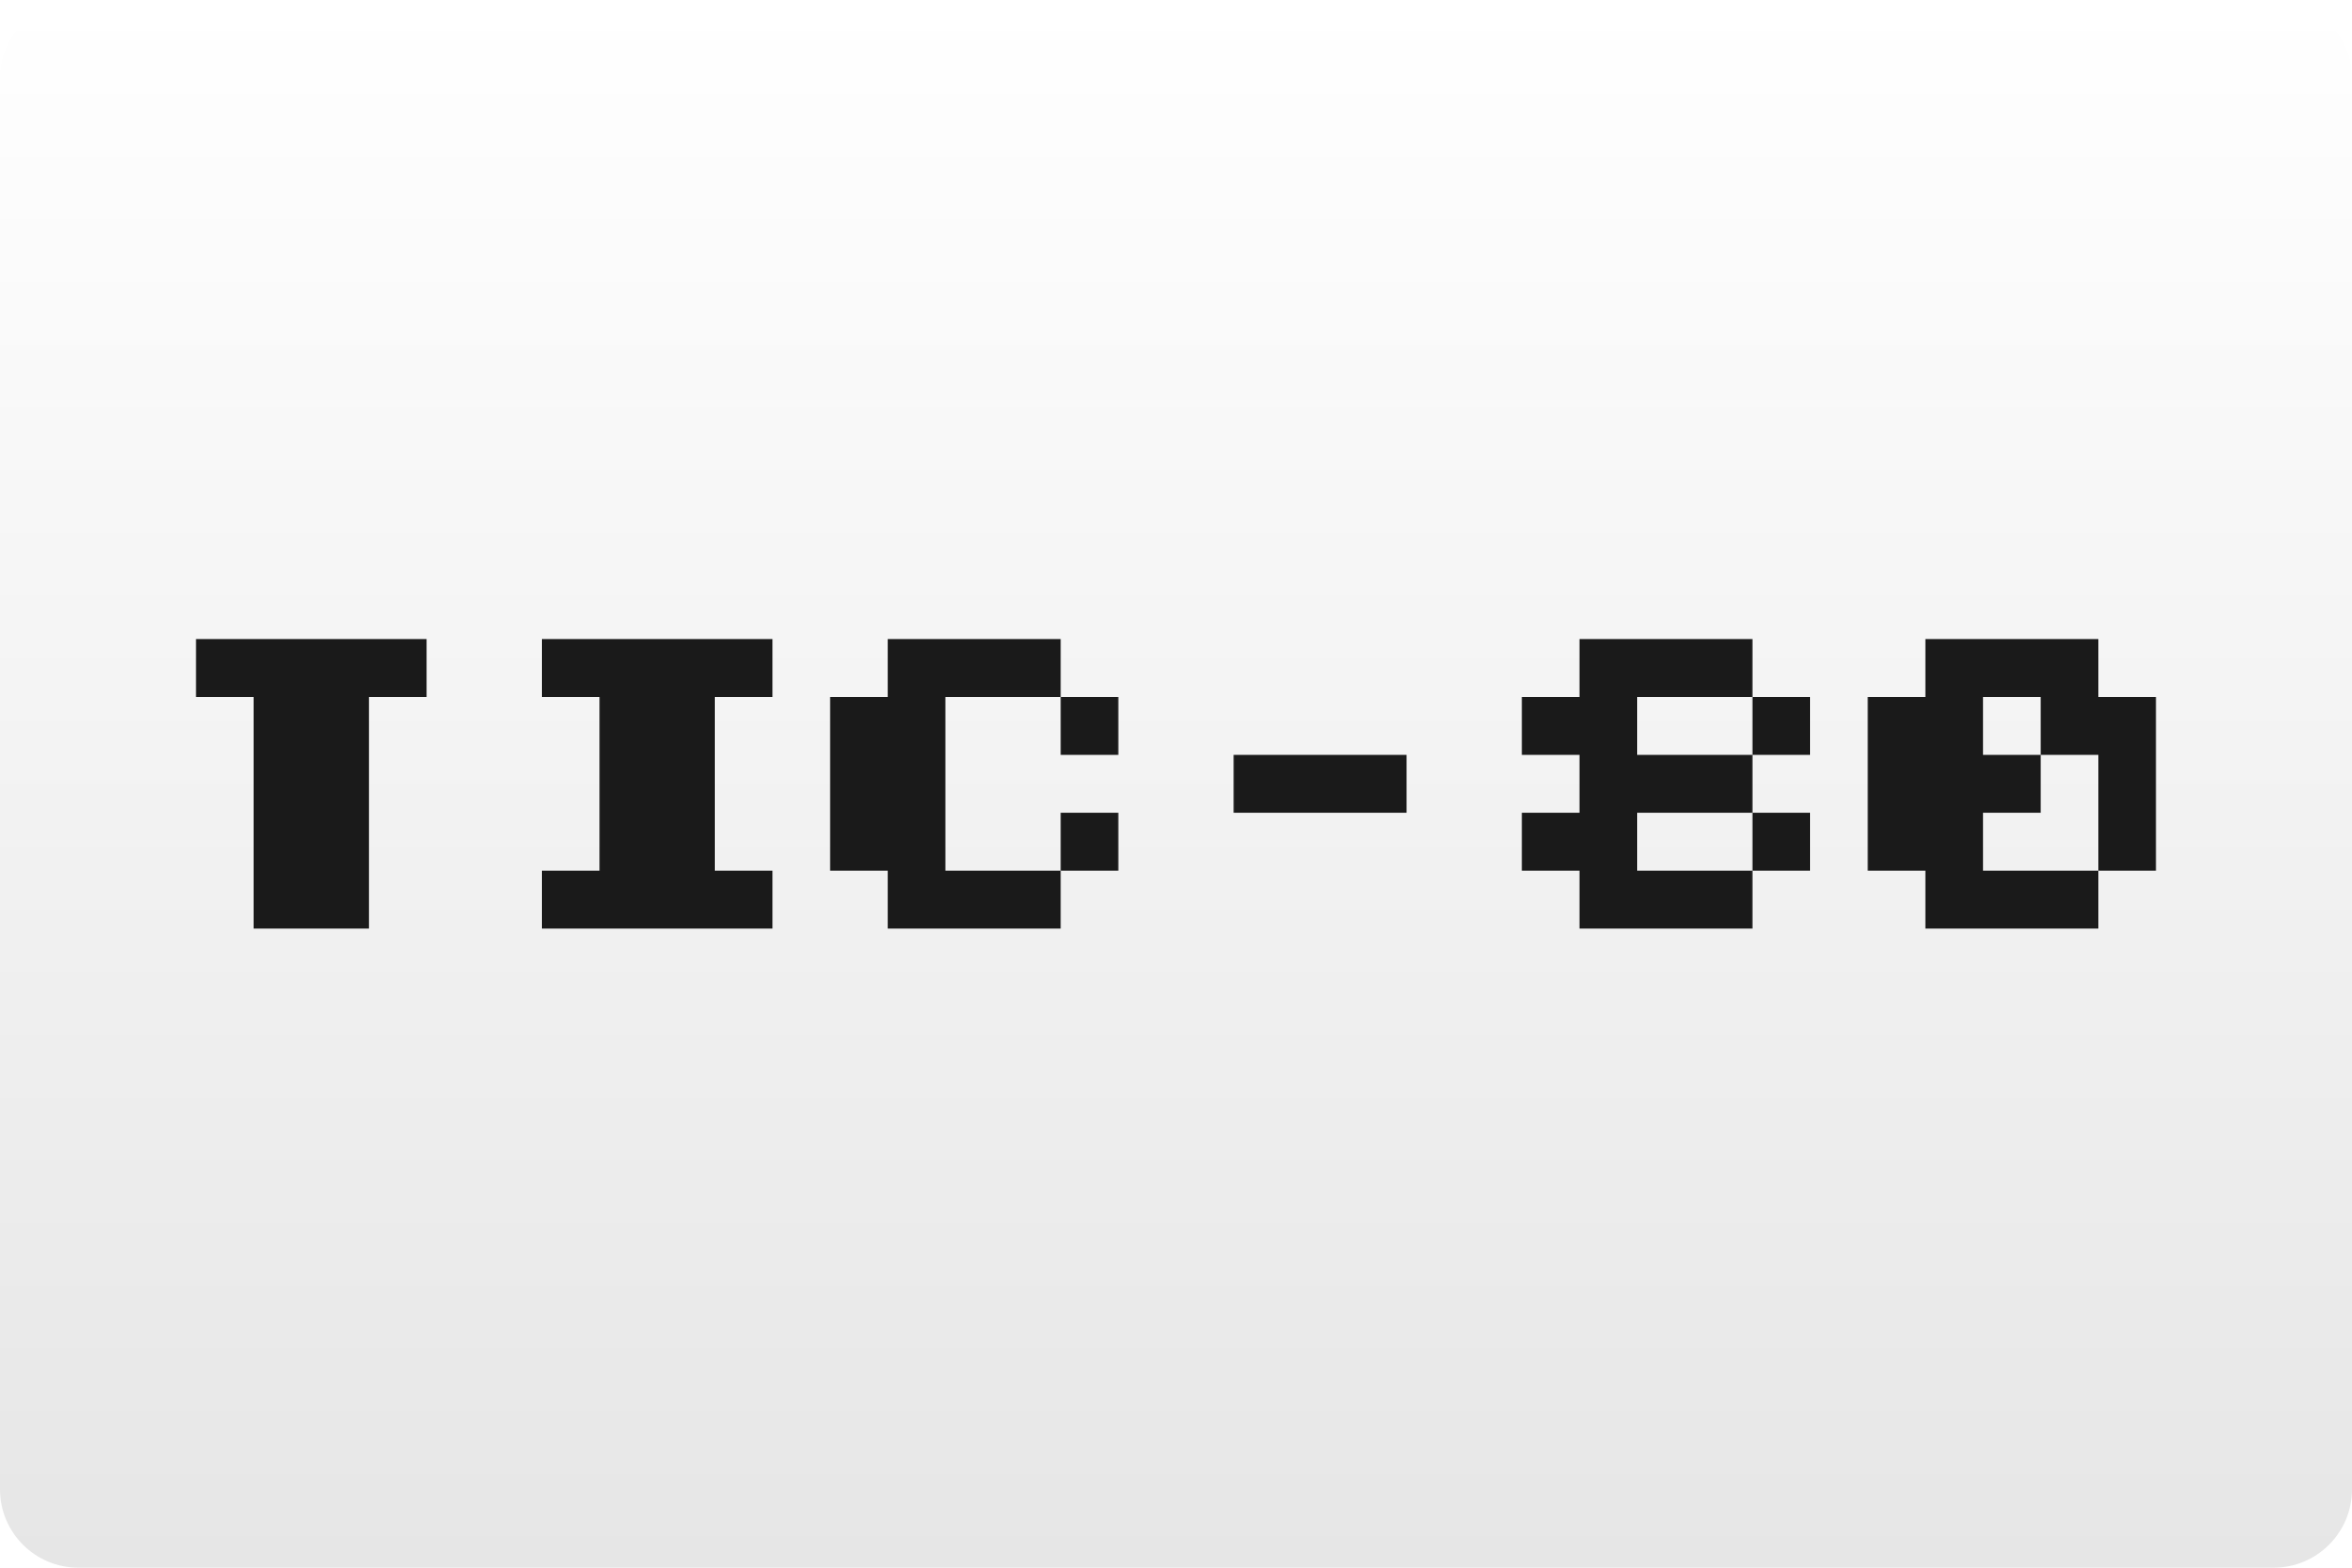
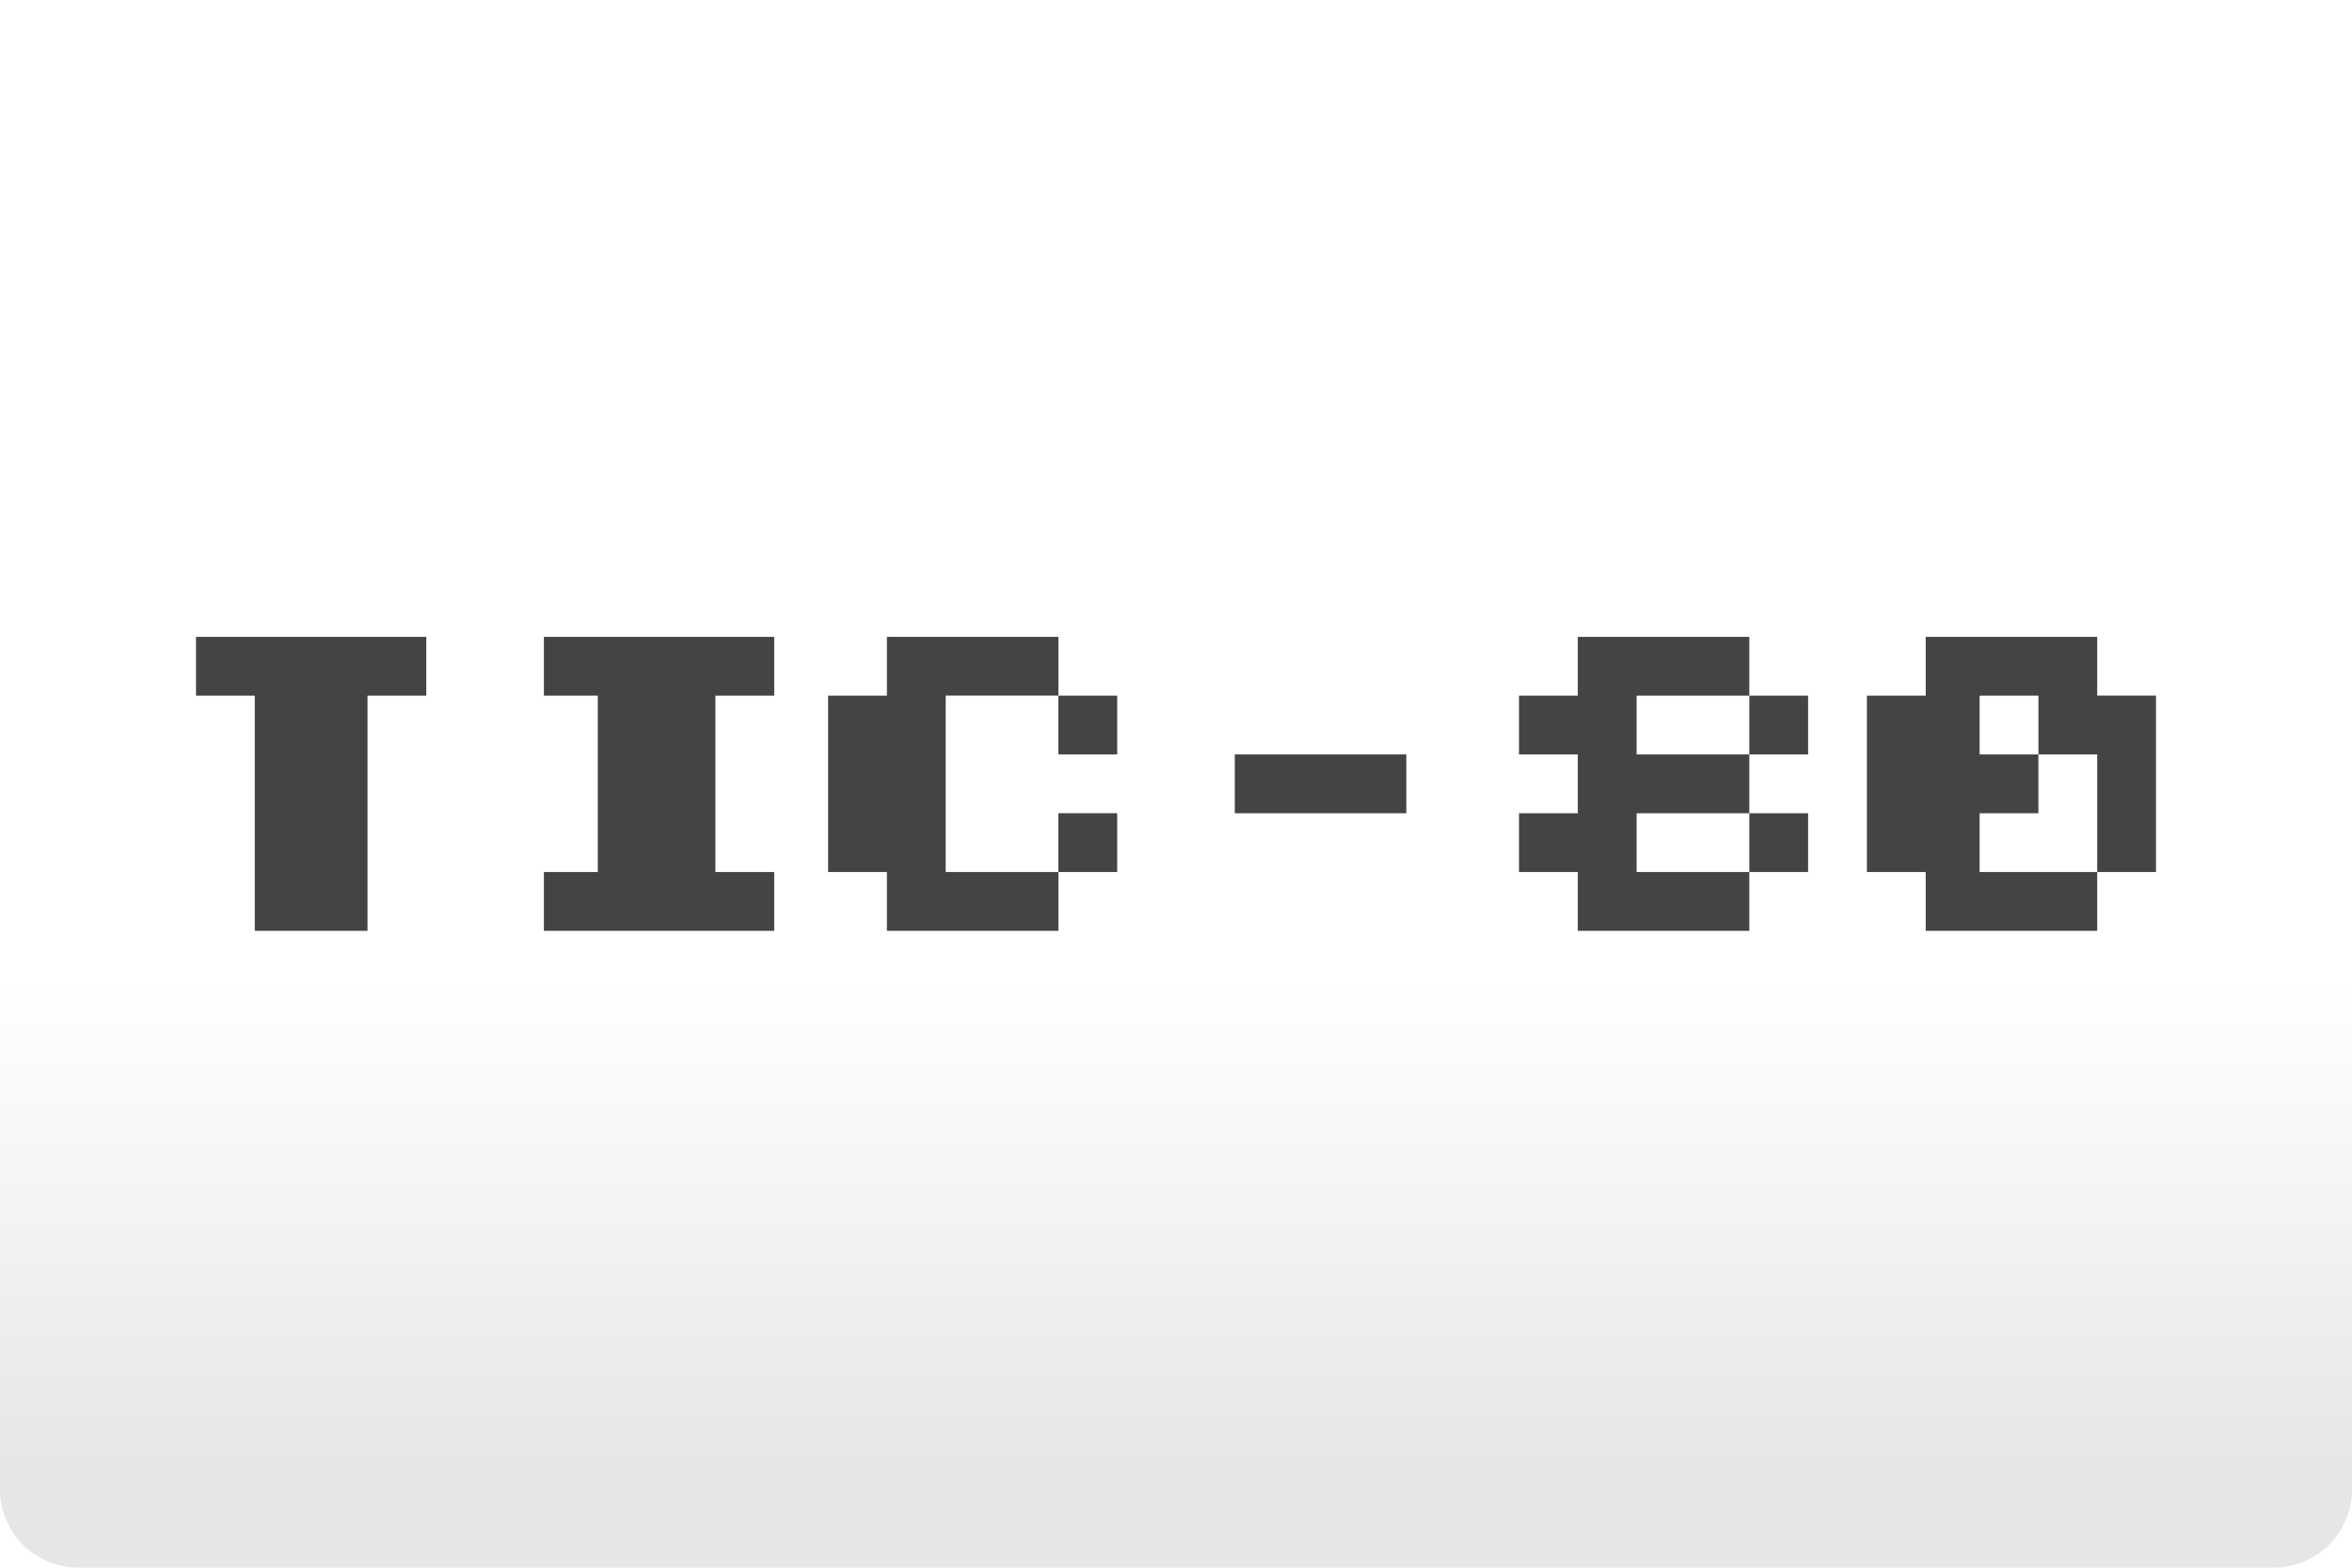
<svg xmlns="http://www.w3.org/2000/svg" width="480" height="320" version="1.1" viewBox="0 0 480 320">
  <defs>
-     <linearGradient id="a" x1="81.598" x2="81.598" y2="84.667" gradientTransform="matrix(3.7795 0 0 3.7795 -.00025098 0)" gradientUnits="userSpaceOnUse">
+     <linearGradient id="a" x2="0" y1="200" y2="300" gradientUnits="userSpaceOnUse">
      <stop stop-color="#fff" offset="0" />
      <stop stop-color="#e6e6e6" offset="1" />
    </linearGradient>
  </defs>
-   <rect x="-0" y="9.1553e-8" width="480" height="320" ry="16" fill="url(#a)" stroke-linecap="square" stroke-linejoin="round" stroke-width="2" style="paint-order:stroke fill markers" />
-   <path d="m39.999 130.45v11.819h11.766v47.27h23.529v-47.27h11.766v-11.819zm70.59 0v11.819h11.763v35.455h-11.763v11.816h47.059v-11.816h-11.766v-35.455h11.766v-11.819zm70.586 0v11.819h-11.766v35.455h11.766v11.816h35.292v-11.813l11.763-3e-3v-11.819h-11.763v11.819h-23.529v-35.455h23.529v-11.819zm35.292 11.819v11.819l11.763-3e-3v-11.816zm105.88-11.819v11.819h-11.763v11.819h11.763l11.766-3e-3v-11.816h23.529v-11.819zm35.296 11.819v11.819l11.763-3e-3v-11.816zm0 11.819h-35.296v11.816h-11.763v11.819h11.763v11.816h35.296v-11.813l11.763-3e-3v-11.819h-11.763v11.819h-23.529v-11.819h23.529zm35.292-23.639v11.819h-11.763v35.455h11.763v11.816h35.295v-11.813l11.763-3e-3v-35.455h-11.763v-11.819zm11.766 11.819h11.766v11.819h11.763v23.636h-23.529v-11.819h11.766v-11.816h-11.766zm-152.94 11.819v11.816h35.292v-11.816z" fill="#1a1a1a" stroke-width="1.515" />
-   <style type="text/css">.st0{fill:#FC0C18;}
- 	.st1{fill:#FC0C18;}</style>
+   <rect width="480" height="320" ry="16" fill="url(#a)" />
+   <path d="m40 130v12h12v48h23v-48h12v-12zm71 0v12h11v36h-11v12h47v-12h-12v-36h12v-12zm70 0v12h-12v36h12v12h35v-12l12-3e-3v-12h-12v12h-23v-36h23v-12zm35 12v12l12-3e-3v-12zm106 12h-12v-12h12v-12l35 5e-5v12h-23v12l-12 3e-3v12h-12v12h12v12h35v-12l12-3e-3v-12h-12v12h-23v-12h23v-12h-35m35-12v12l12-3e-3v-12zm36-12v12h-12v36h12v12h35v-12l12-3e-3v-36h-12v-12zm11 12h12v12h12v24h-24v-12h12v-12h-12zm-152 12v12h35v-12z" fill="#444" />
</svg>
